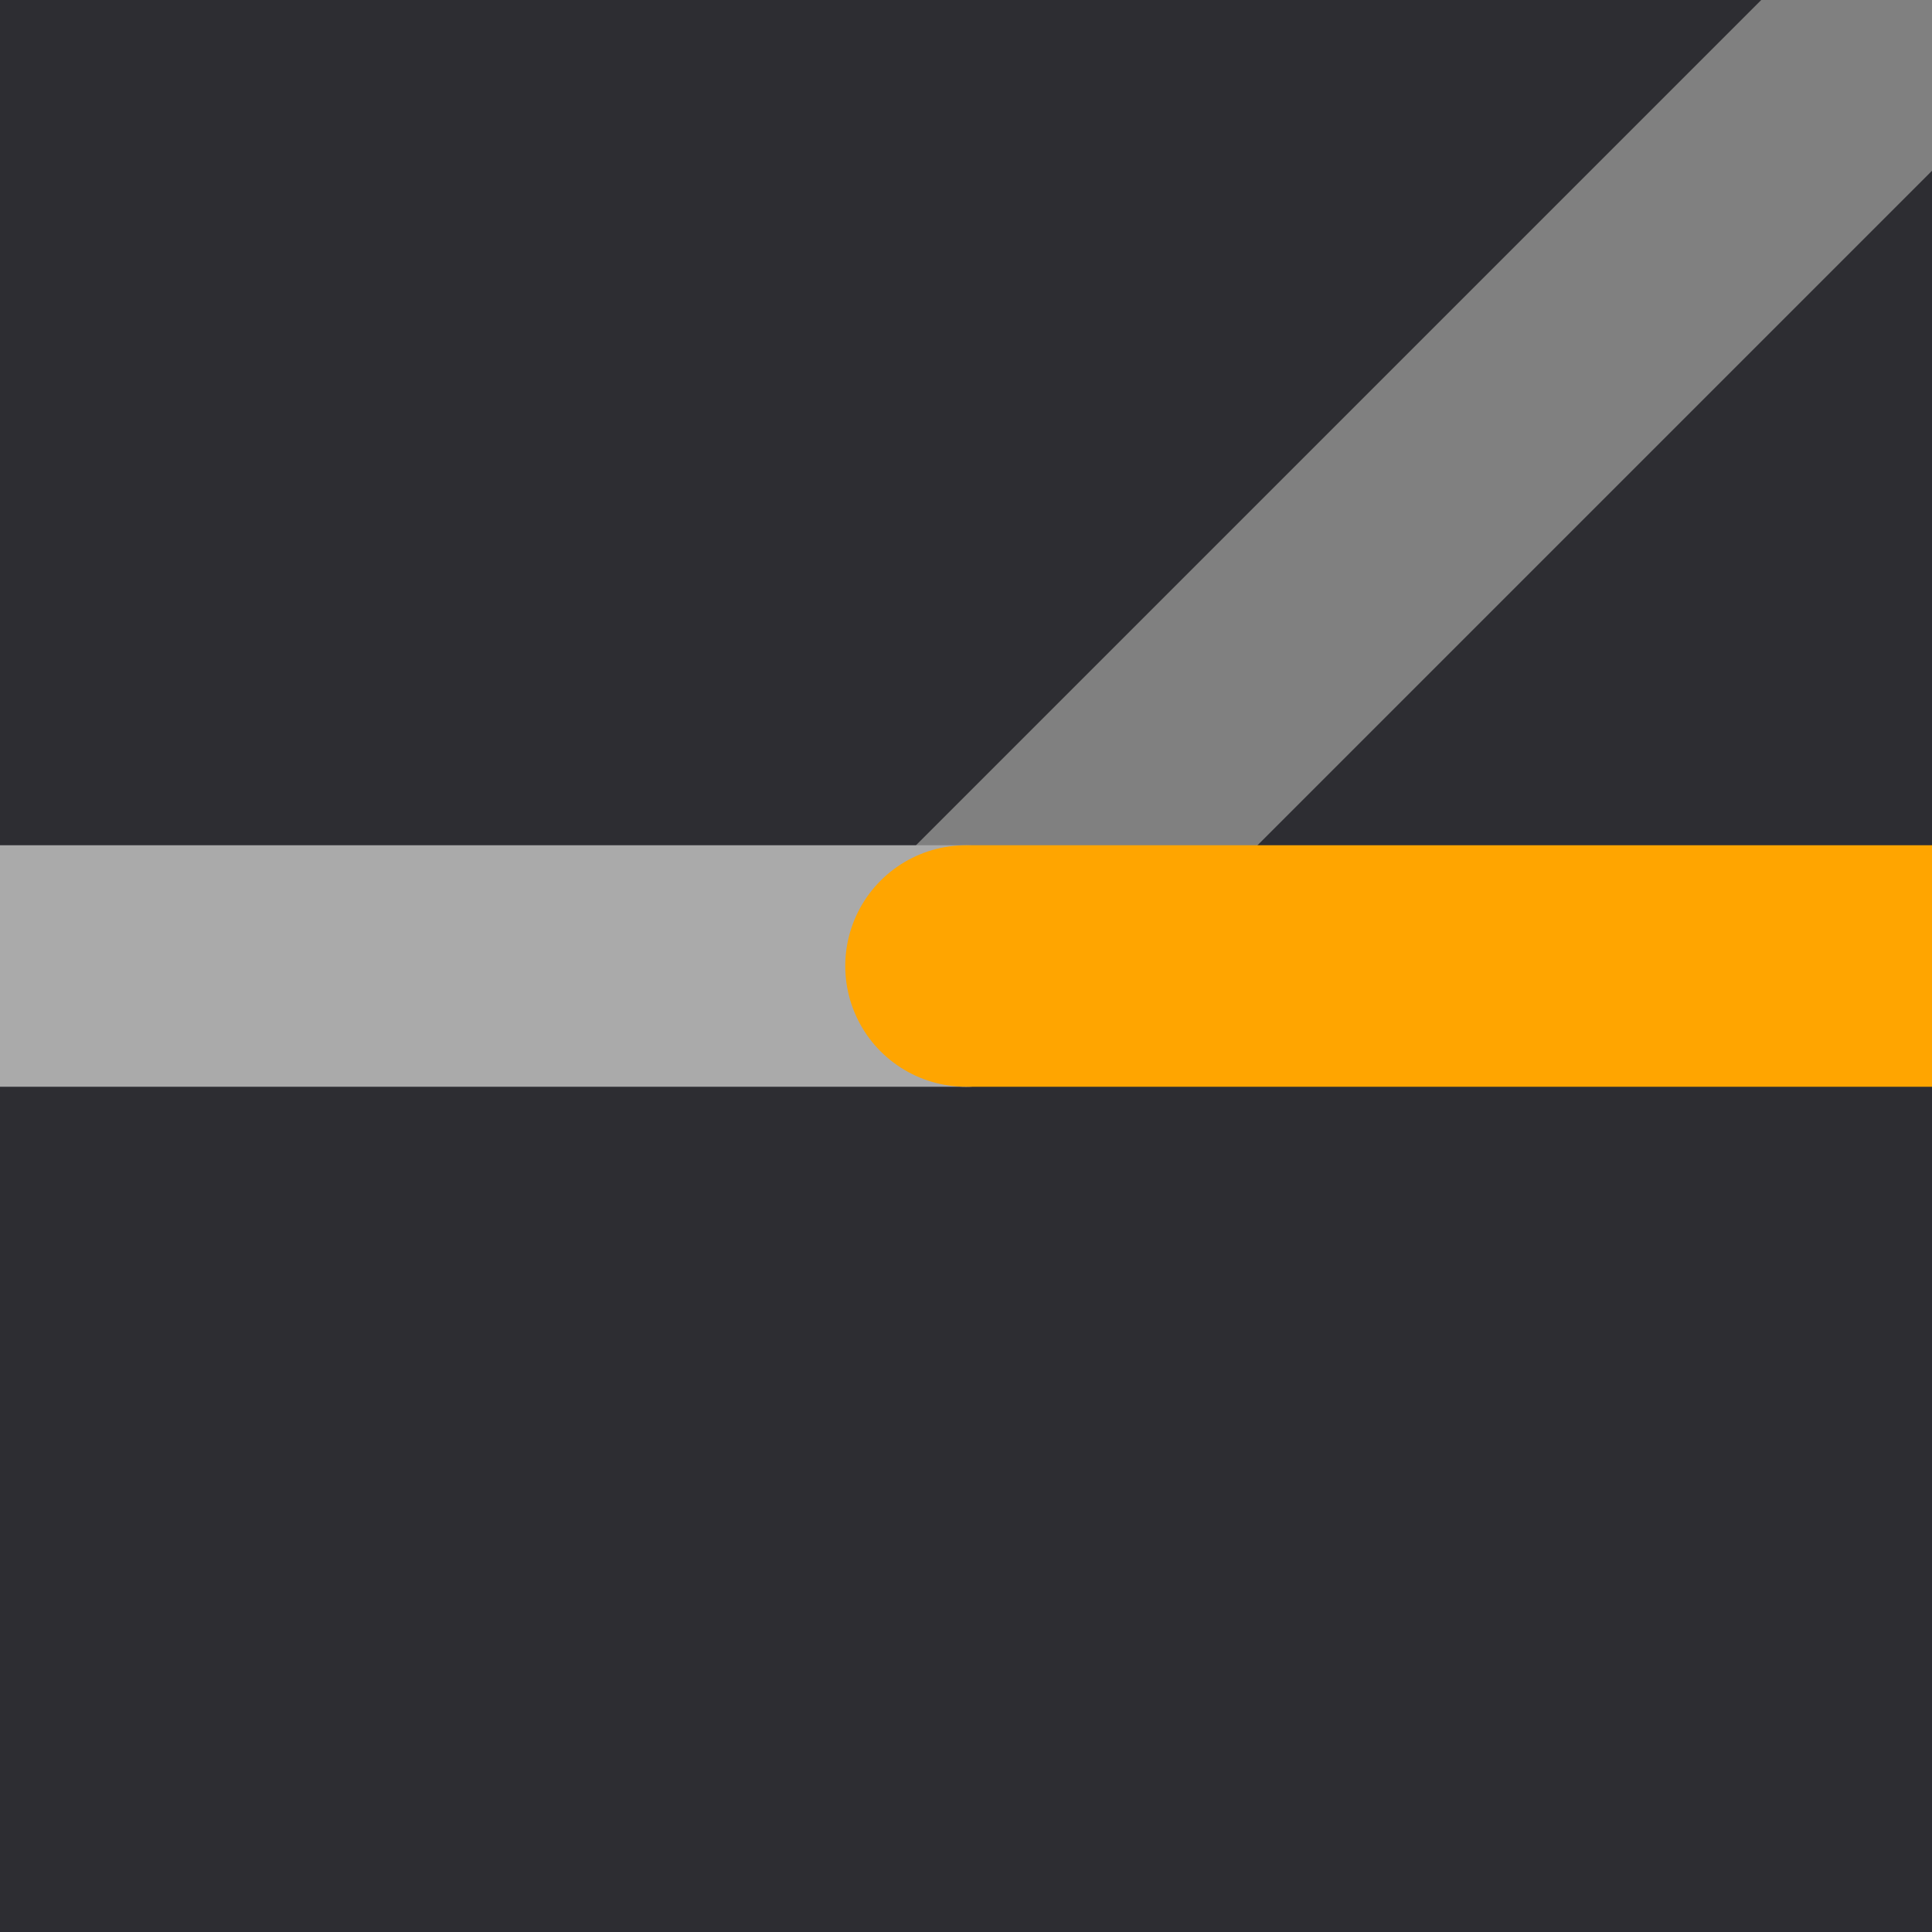
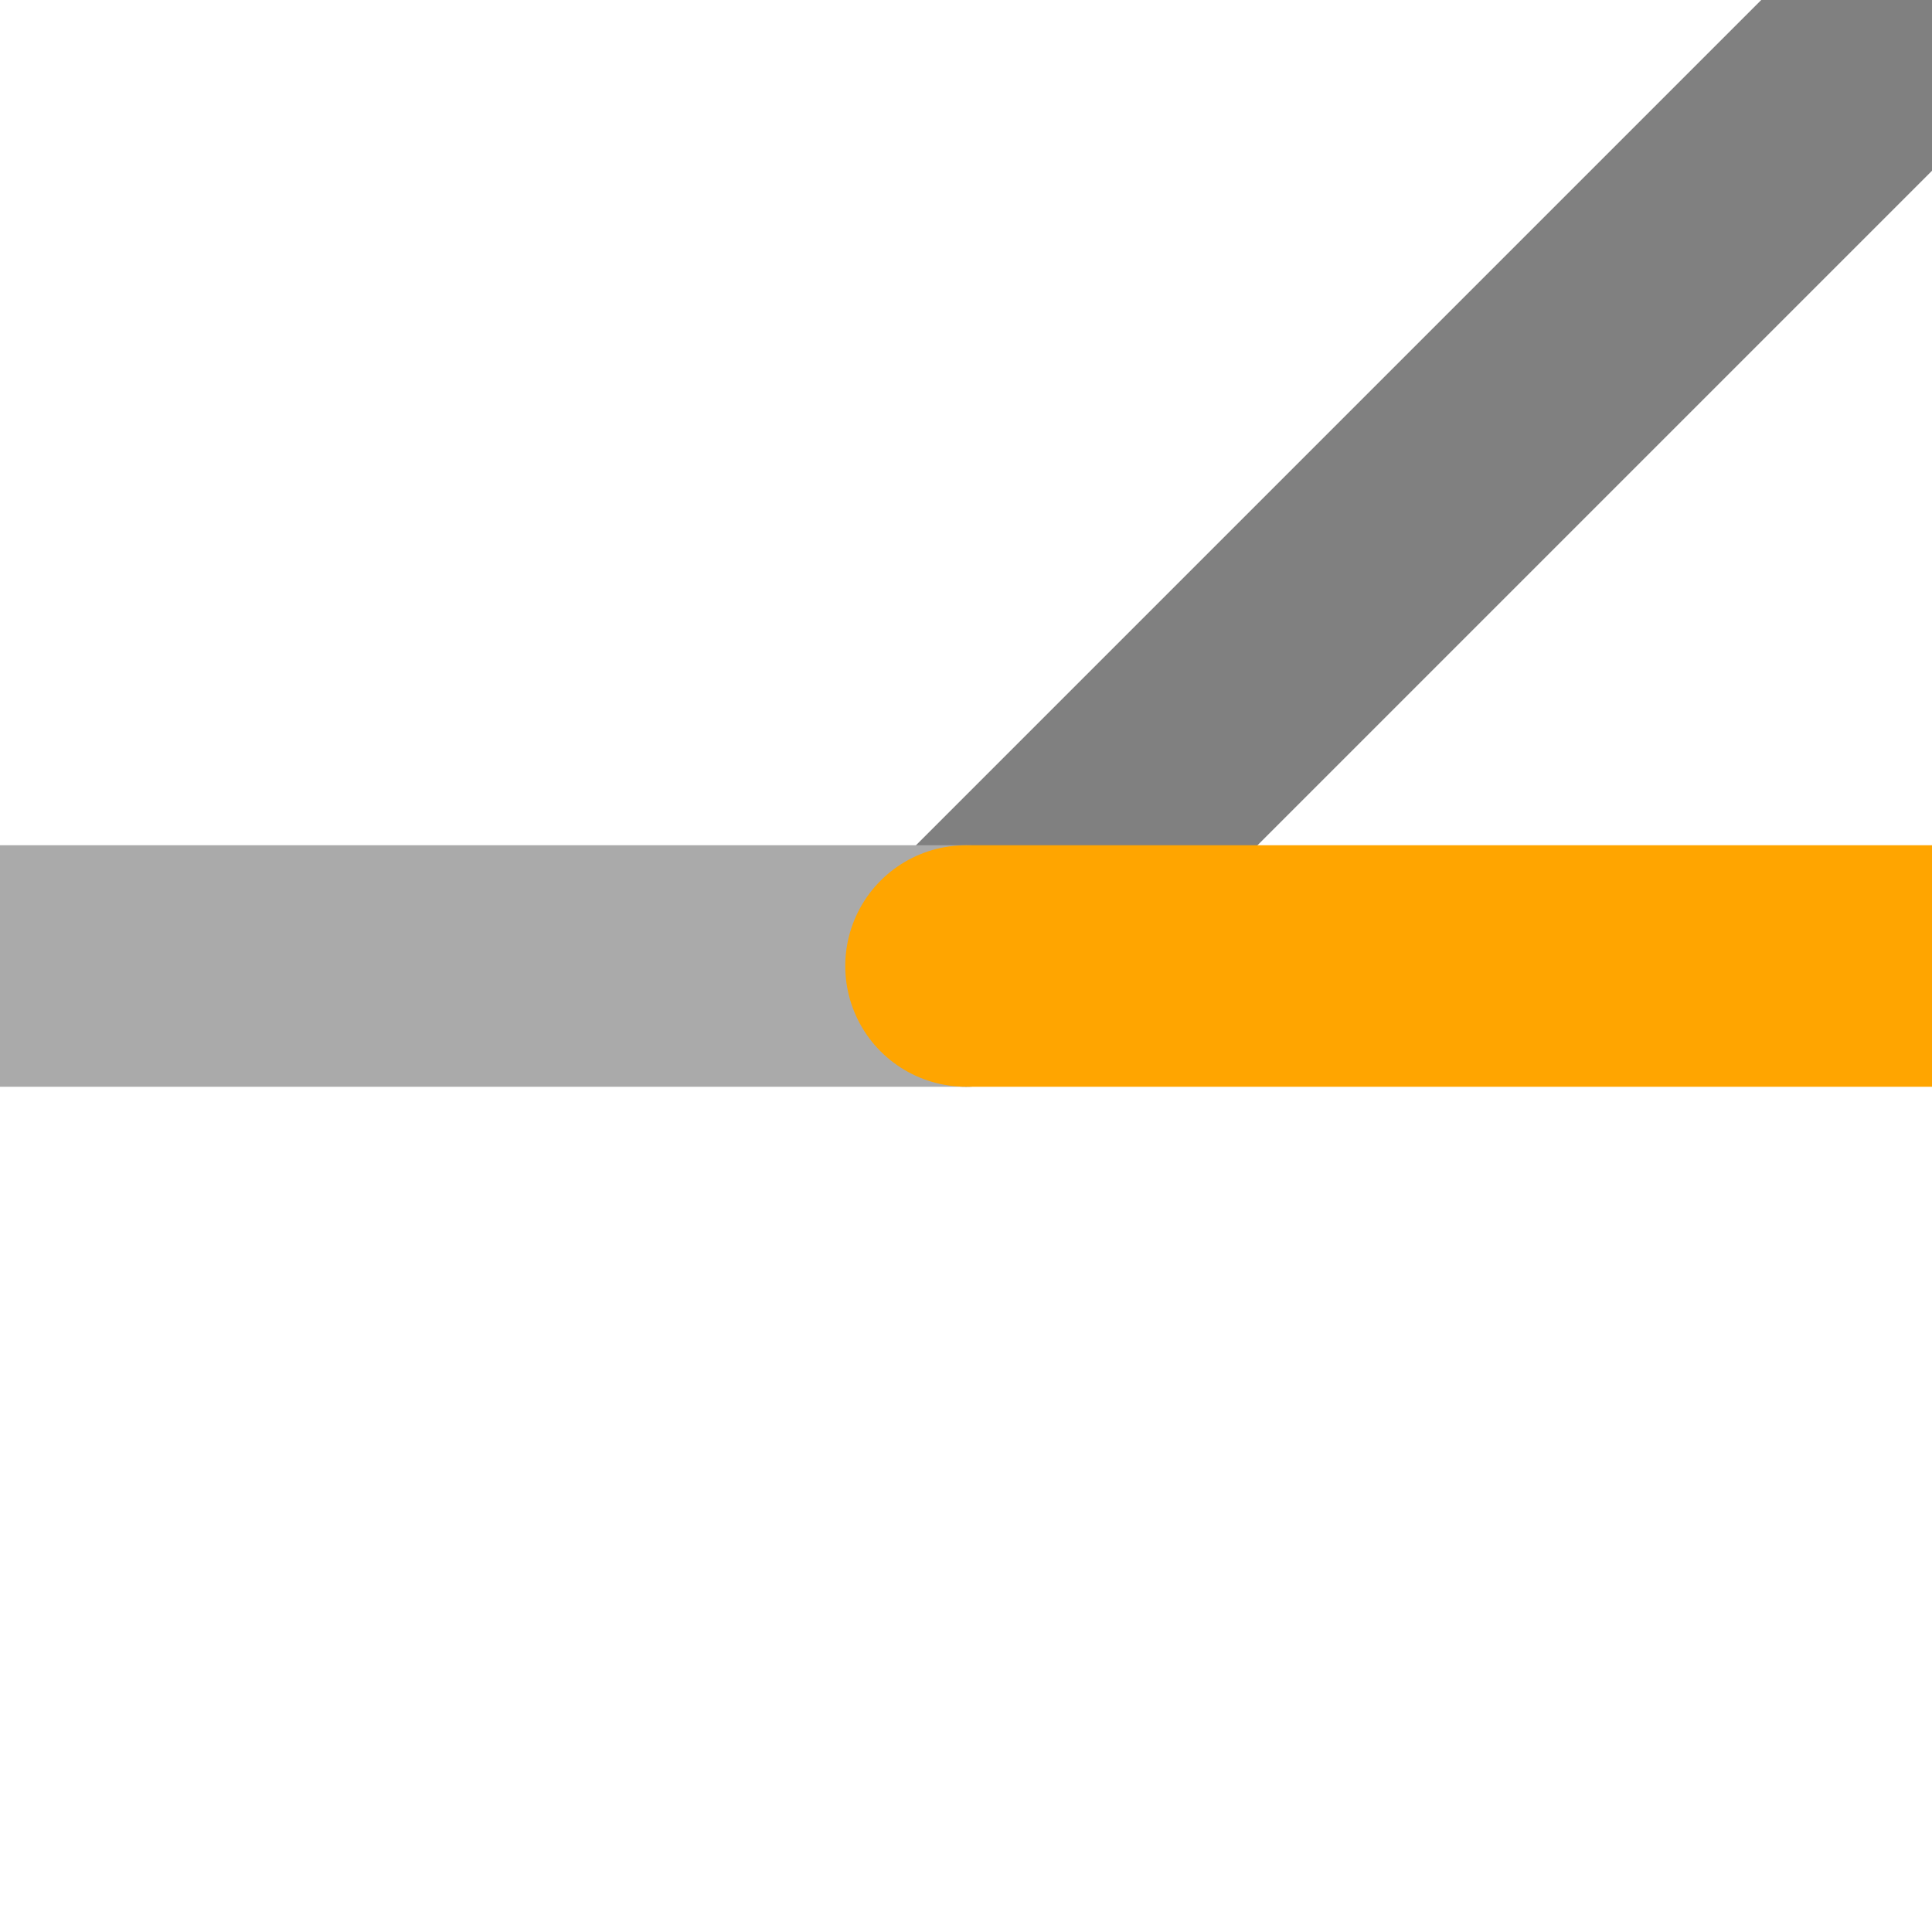
<svg xmlns="http://www.w3.org/2000/svg" viewBox="0 0 32 32">
-   <rect x="0" y="0" width="32" height="32" fill="#2d2d32" />
  <line x1="16" y1="16" x2="32" y2="0" stroke="#808080" stroke-width="4" stroke-linecap="round" />
  <line x1="0" y1="16" x2="16" y2="16" stroke="#aaaaaa" stroke-width="4" stroke-linecap="round" />
  <line x1="16" y1="16" x2="32" y2="16" stroke="#ffa500" stroke-width="4" stroke-linecap="round" />
</svg>
